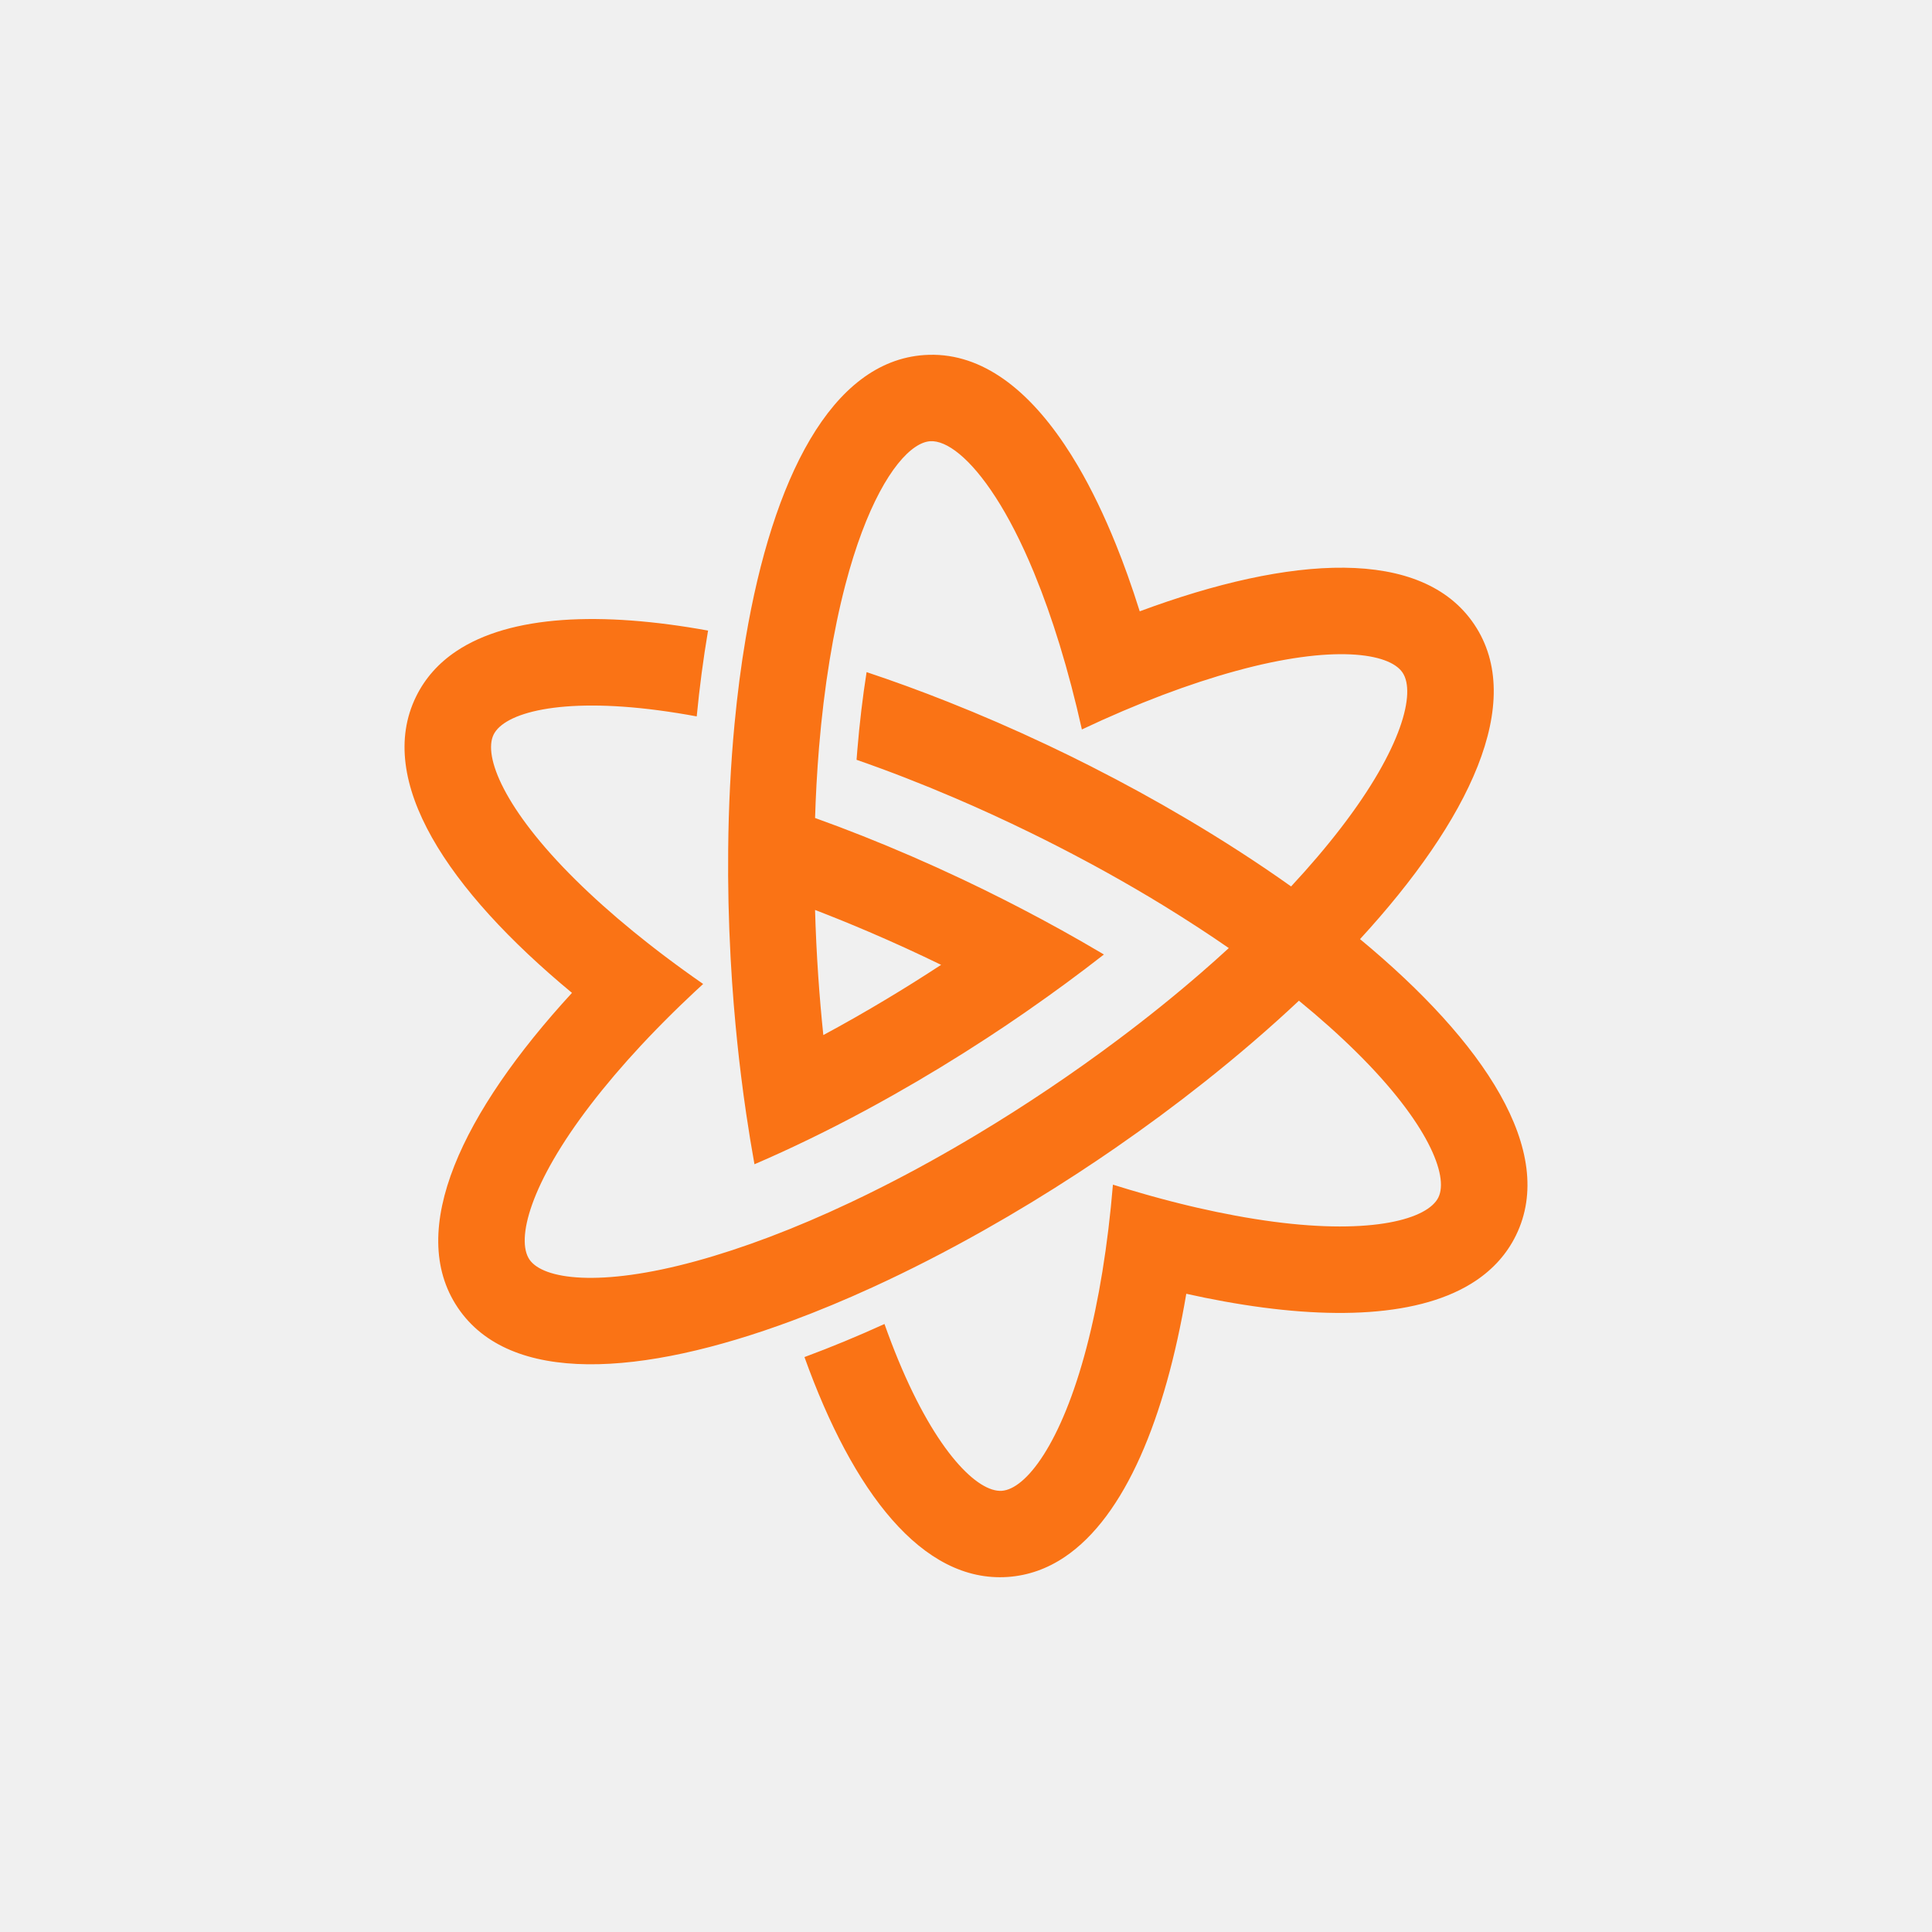
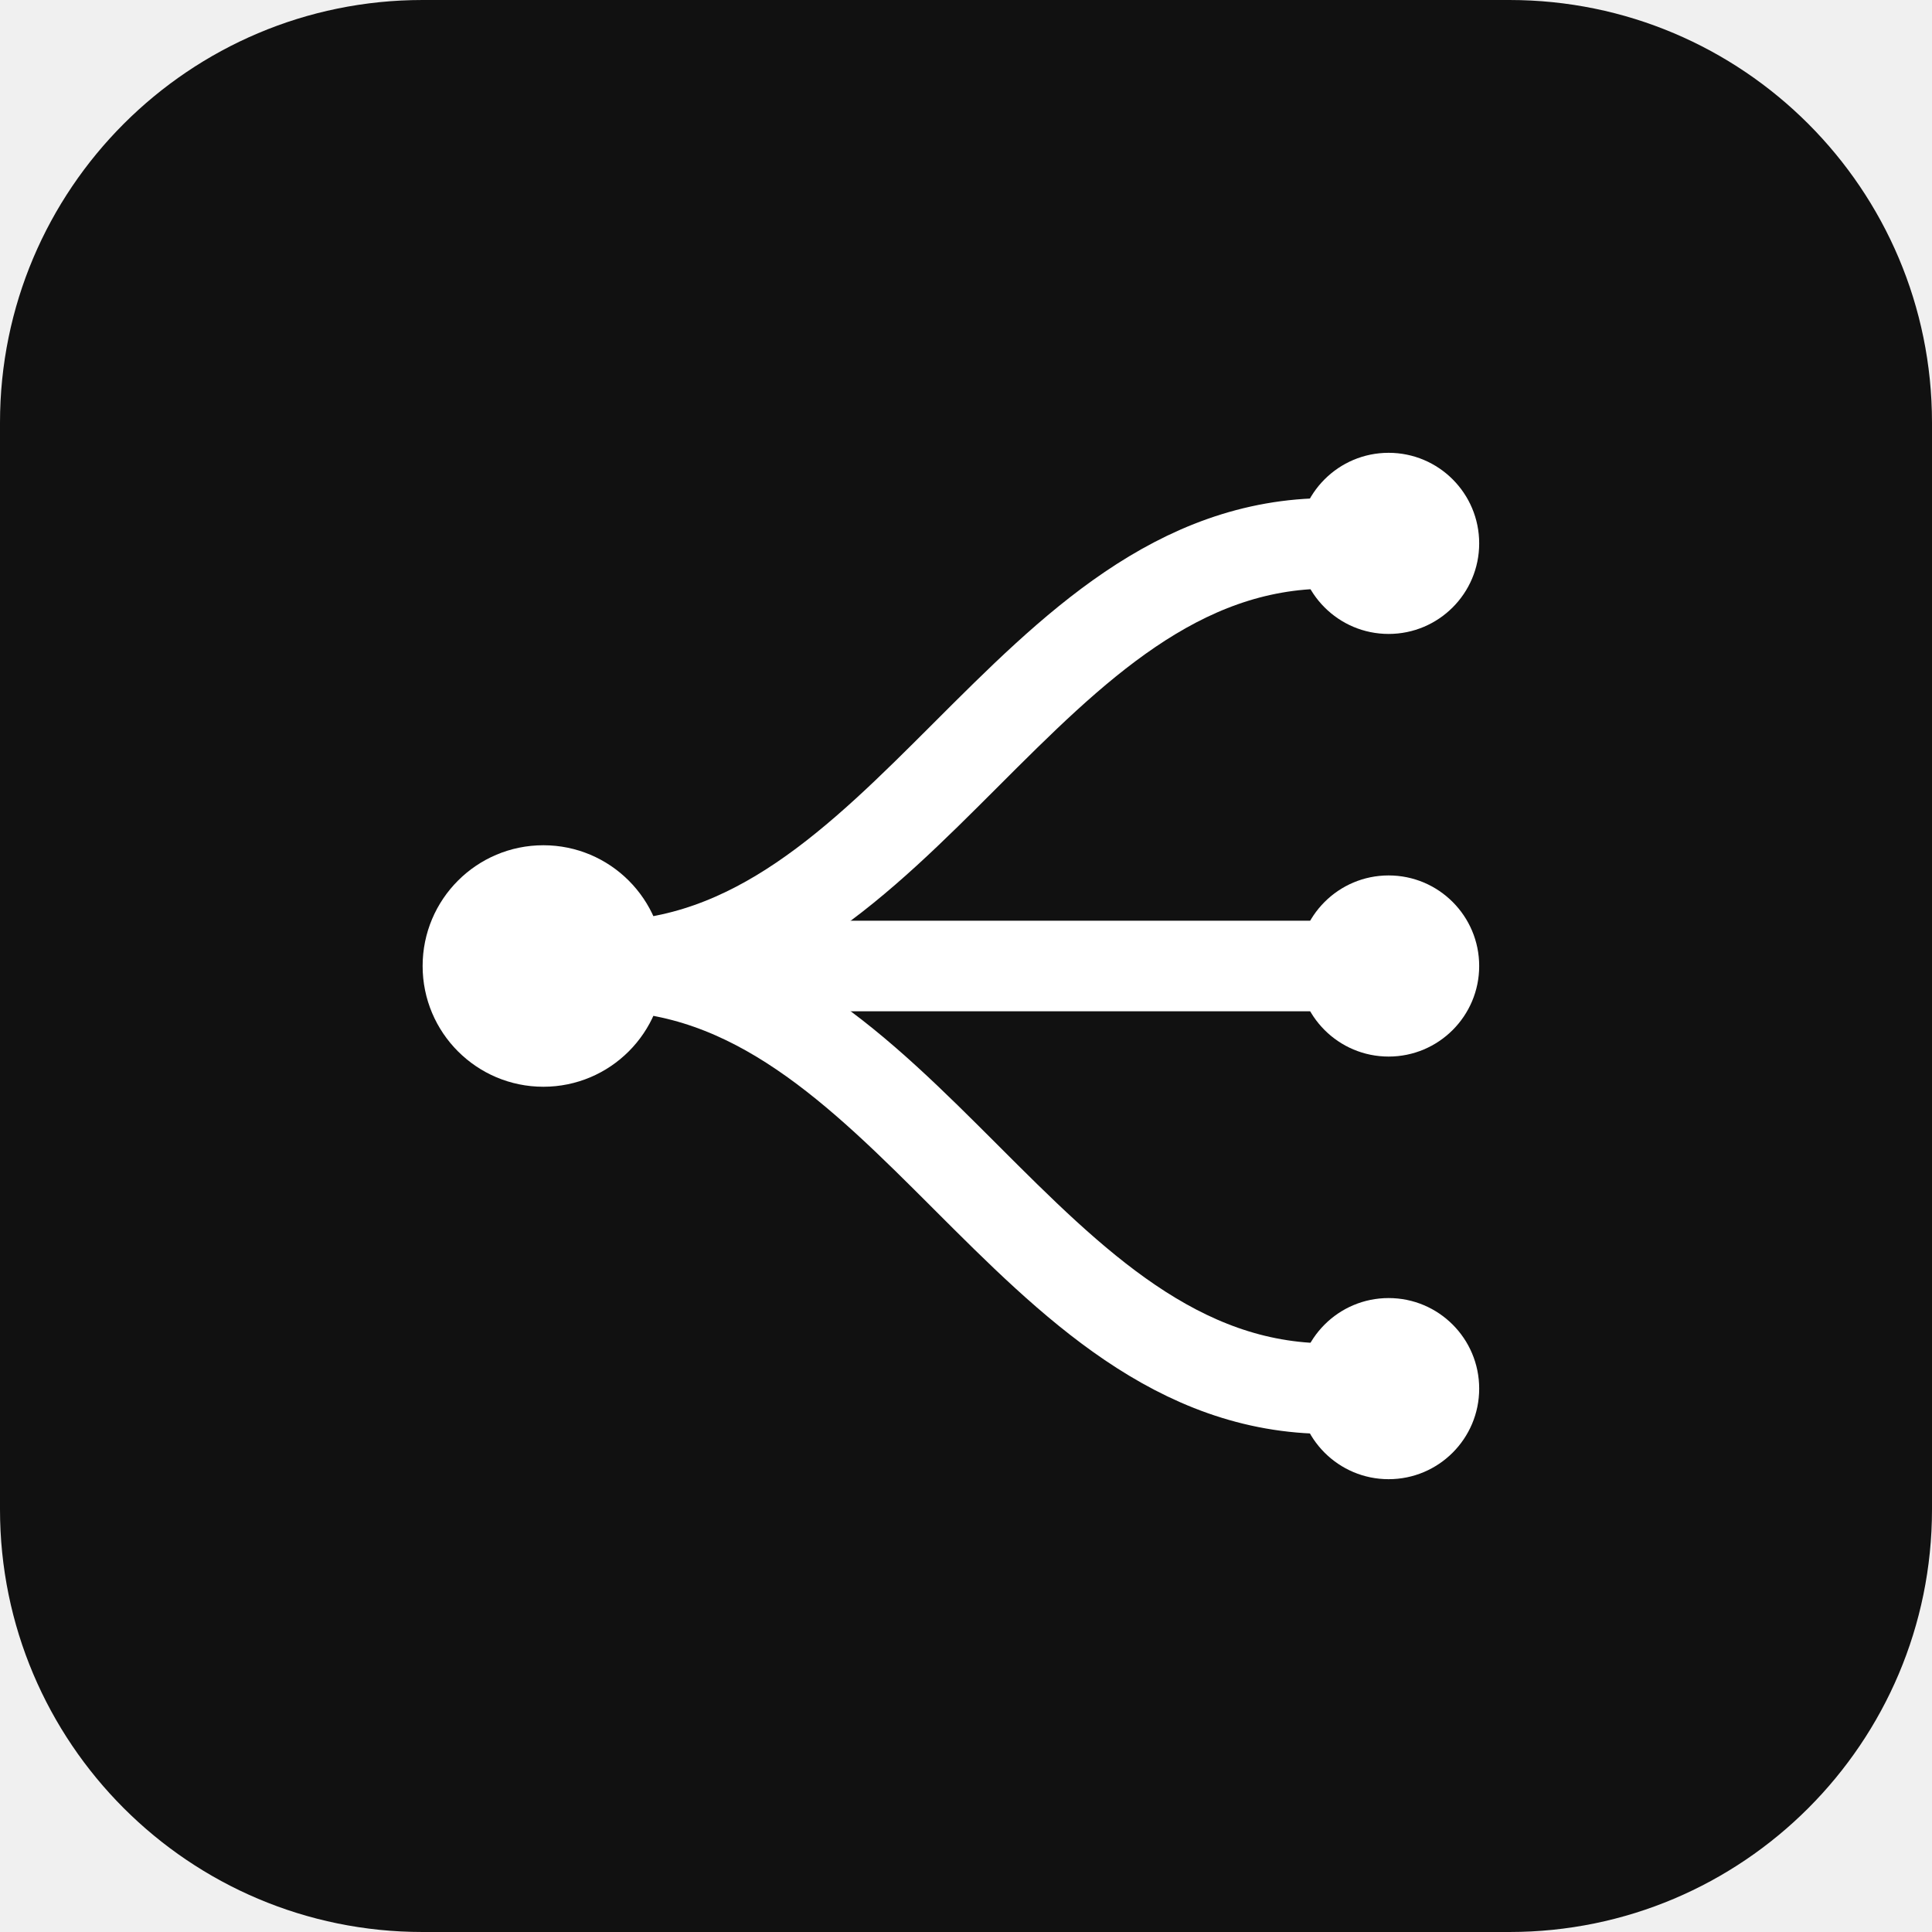
- <svg xmlns="http://www.w3.org/2000/svg" id="Layer_1" version="1.1" viewBox="0 0 2000 2000">
-   <defs>
-     <style>
-       .st0 {
-         fill: #fa7315;
-       }
-     </style>
-   </defs>
-   <path class="st0" d="M1407.89,972.18c113.14-123.15,172.16-245.59,118.26-325.79-53.9-80.21-189.55-71.8-346.31-13.55-4.04-12.89-8.25-25.45-12.64-37.68-3.86-10.81-7.87-21.33-12.01-31.55-12.03-29.83-25.17-57.15-39.34-81.3-4.54-7.72-9.19-15.13-13.93-22.19-40.98-60.98-89.76-96.37-145.07-92.59-96.41,6.57-156.95,128.27-184.9,293.14-4.84,28.53-8.69,58.34-11.59,89.08-3.97,41.83-6.14,85.37-6.55,129.67-.37,36.46.45,73.47,2.43,110.47.04,1.1.11,2.2.17,3.28.42,7.78.9,15.58,1.43,23.36.54,7.78,1.12,15.55,1.75,23.34.1,1.11.18,2.23.29,3.32,1.95,23.63,4.37,47.19,7.28,70.53,1.61,13.16,3.39,26.23,5.31,39.21,2.6,17.62,5.43,35.08,8.55,52.3,9.3-4,18.65-8.15,28.04-12.45,18.47-8.46,37.09-17.48,55.75-27,19.92-10.15,39.89-20.89,59.81-32.15,32.72-18.45,65.27-38.26,97.21-59.13,6.54-4.27,13.05-8.58,19.53-12.93,6.48-4.36,12.93-8.76,19.35-13.2,1.19-.83,2.4-1.66,3.58-2.5,26.82-18.62,53.07-37.94,78.47-57.76-1.18-.72-2.4-1.43-3.59-2.14-26.55-15.72-53.86-30.85-81.64-45.29-5.05-2.64-10.13-5.24-15.22-7.82-.99-.51-1.97-1-2.95-1.51-6.95-3.54-13.96-7.02-20.96-10.45-7-3.43-14.04-6.82-21.09-10.15-.98-.46-1.98-.95-2.98-1.4-33.51-15.81-67.47-30.54-101.37-43.98-16.43-6.53-32.84-12.7-49.2-18.59.36-11.79.85-23.48,1.48-35,.71-12.87,1.59-25.6,2.62-38.1,2.6-31.36,6.26-61.49,10.92-90.07,4.5-27.71,9.98-53.93,16.38-78.42,21.22-81.05,49.31-126.98,72.38-142.48,5.46-3.67,10.62-5.63,15.36-5.96,16.66-1.14,41.46,17.09,67.95,58.3,12.91,20.03,26.19,45.52,39.16,76.86.42,1.01.82,2.01,1.22,3.03,4.55,11.09,8.93,22.58,13.14,34.47,4.35,12.25,8.53,24.91,12.53,37.95,8.51,27.7,16.21,57.07,23.06,87.77,28.45-13.45,56.38-25.35,83.45-35.61,26.24-9.93,51.71-18.3,76.11-24.99,99.89-27.39,158.57-18.83,172.41,1.76,13.85,20.61-.39,78.18-63.48,160.32-15.4,20.07-32.79,40.47-51.91,61.03-34.24-24.34-70.86-47.99-109.02-70.5-31.39-18.57-63.82-36.34-96.85-53.11-.99-.51-1.97-1-2.95-1.51-6.95-3.54-13.96-7.02-20.96-10.45-7-3.43-14.04-6.82-21.09-10.15-.98-.46-1.98-.95-2.98-1.4-33.51-15.81-67.47-30.54-101.37-43.98-28.18-11.2-56.36-21.49-84.23-30.77-4.07,25.89-7.31,53.17-9.63,81.2-.26,3.17-.51,6.37-.75,9.57,33.23,11.54,67.16,24.74,101.4,39.4,26.31,11.26,52.82,23.42,79.3,36.4,18.52,9.07,36.75,18.39,54.56,27.94h.02c7.69,4.09,15.29,8.24,22.83,12.41,20.46,11.36,40.4,22.97,59.69,34.79,12.21,7.48,24.16,15.05,35.85,22.68,10.8,7.03,21.37,14.13,31.69,21.29-9.23,8.5-18.75,16.98-28.49,25.42-27.19,23.61-56.28,47.01-86.88,69.9-22.91,17.17-46.69,34.03-71.19,50.5-24.5,16.47-49.1,32.11-73.65,46.84-32.75,19.69-65.41,37.78-97.54,54.04-11.49,5.83-22.93,11.44-34.3,16.78-28.43,13.44-56.36,25.34-83.44,35.59-26.24,9.93-51.71,18.3-76.1,25-99.89,27.39-158.58,18.85-172.44-1.77-13.84-20.6.41-78.17,63.51-160.31,15.4-20.07,32.78-40.49,51.88-61.03,5.33-5.71,10.79-11.44,16.37-17.18,2.18-2.23,4.37-4.47,6.6-6.71,1.84-1.86,3.69-3.73,5.56-5.58,1.71-1.7,3.41-3.4,5.13-5.08,2.34-2.32,4.7-4.62,7.1-6.93,4.77-4.62,9.61-9.24,14.56-13.85,3.03-2.83,6.09-5.65,9.17-8.48-3.44-2.38-6.85-4.78-10.23-7.18-3.2-2.27-6.39-4.56-9.55-6.84-2.9-2.1-5.76-4.19-8.6-6.28-2.19-1.62-4.35-3.2-6.5-4.83-1.62-1.21-3.25-2.41-4.83-3.62-1.67-1.24-3.33-2.5-4.97-3.77-1.72-1.31-3.44-2.62-5.11-3.94-.19-.14-.38-.27-.54-.41-2.48-1.9-4.93-3.82-7.36-5.75-5.03-3.97-10-7.93-14.84-11.9-21.73-17.76-41.72-35.61-59.7-53.4-73.66-72.82-95.61-127.91-84.7-150.21,10.93-22.31,67.91-38.72,170.59-25.17,12.91,1.72,26.14,3.81,39.68,6.32,2.93-30.33,6.83-59.79,11.54-87.59.08-.41.13-.83.22-1.25-110.36-20.03-204.7-16.26-260.91,21.52-17.91,12.04-31.95,27.55-41.4,46.83-42.5,86.78,32.62,200.05,161.42,306.69-113.13,123.14-172.17,245.57-118.27,325.78,53.9,80.21,189.58,71.8,346.31,13.55,27.13-10.07,54.88-21.63,82.94-34.48,38.2-17.49,76.98-37.37,115.55-59.15,32.72-18.45,65.27-38.26,97.21-59.13,6.54-4.27,13.05-8.58,19.53-12.93,6.48-4.36,12.93-8.76,19.35-13.2,31.38-21.69,62.03-44.34,91.47-67.67,34.74-27.49,67.81-55.89,98.44-84.66,21.73,17.76,41.72,35.61,59.7,53.4,73.66,72.82,95.61,127.91,84.68,150.22-10.93,22.28-67.91,38.72-170.59,25.17-12.9-1.7-26.12-3.82-39.65-6.32-12.78-2.38-25.86-5.07-39.14-8.12-3.06-.7-6.12-1.42-9.21-2.16-.48-.11-.96-.22-1.42-.34-2.63-.63-5.25-1.29-7.86-1.94-2.75-.67-5.52-1.37-8.27-2.08-3.6-.93-7.22-1.87-10.85-2.86-3.03-.81-6.09-1.65-9.15-2.5-2.31-.63-4.62-1.28-6.91-1.94-11.18-3.17-22.47-6.54-33.87-10.11-2.62,31.37-6.26,61.49-10.92,90.07-4.5,27.71-9.98,53.93-16.38,78.42-26.24,100.19-62.97,146.73-87.74,148.44-24.77,1.68-67.49-39.45-107.09-135.16-4.97-12.03-9.76-24.53-14.36-37.51-27.79,12.64-55.26,23.99-81.64,33.78-.4.15-.8.3-1.19.44,49.93,139.23,121.74,233.68,210.37,227.64,21.44-1.48,41.08-8.62,59-20.67,62.71-42.14,104.17-144.26,125.89-272.49,13.18,2.94,26.18,5.58,38.95,7.88,110.36,20.03,204.7,16.26,260.91-21.52,17.92-12.05,31.96-27.53,41.41-46.81,42.5-86.78-32.6-200.06-161.42-306.69ZM899.79,964.76c24.7,10.57,49.57,21.93,74.44,34.04-18.78,12.31-37.6,24.12-56.39,35.38-21.93,13.18-43.83,25.65-65.54,37.32-2.1-20.11-3.85-40.5-5.26-61.07-1.57-23.05-2.66-45.89-3.3-68.45,18.55,7.14,37.25,14.73,56.05,22.78Z" />
+ <svg xmlns="http://www.w3.org/2000/svg" viewBox="0 0 64 64">
+   <rect width="64" height="64" rx="14" fill="#111111" />
+   <g fill="none" stroke="#ffffff" stroke-width="3" stroke-linecap="round">
+     <path d="M20 32 C 30 32, 34 18, 44 18" />
+     <path d="M20 32 H 44" />
+     <path d="M20 32 C 30 32, 34 46, 44 46" />
+   </g>
+   <g fill="#ffffff">
+     <circle cx="18" cy="32" r="4" />
+     <circle cx="46" cy="18" r="3" />
+     <circle cx="46" cy="32" r="3" />
+     <circle cx="46" cy="46" r="3" />
+   </g>
</svg>
